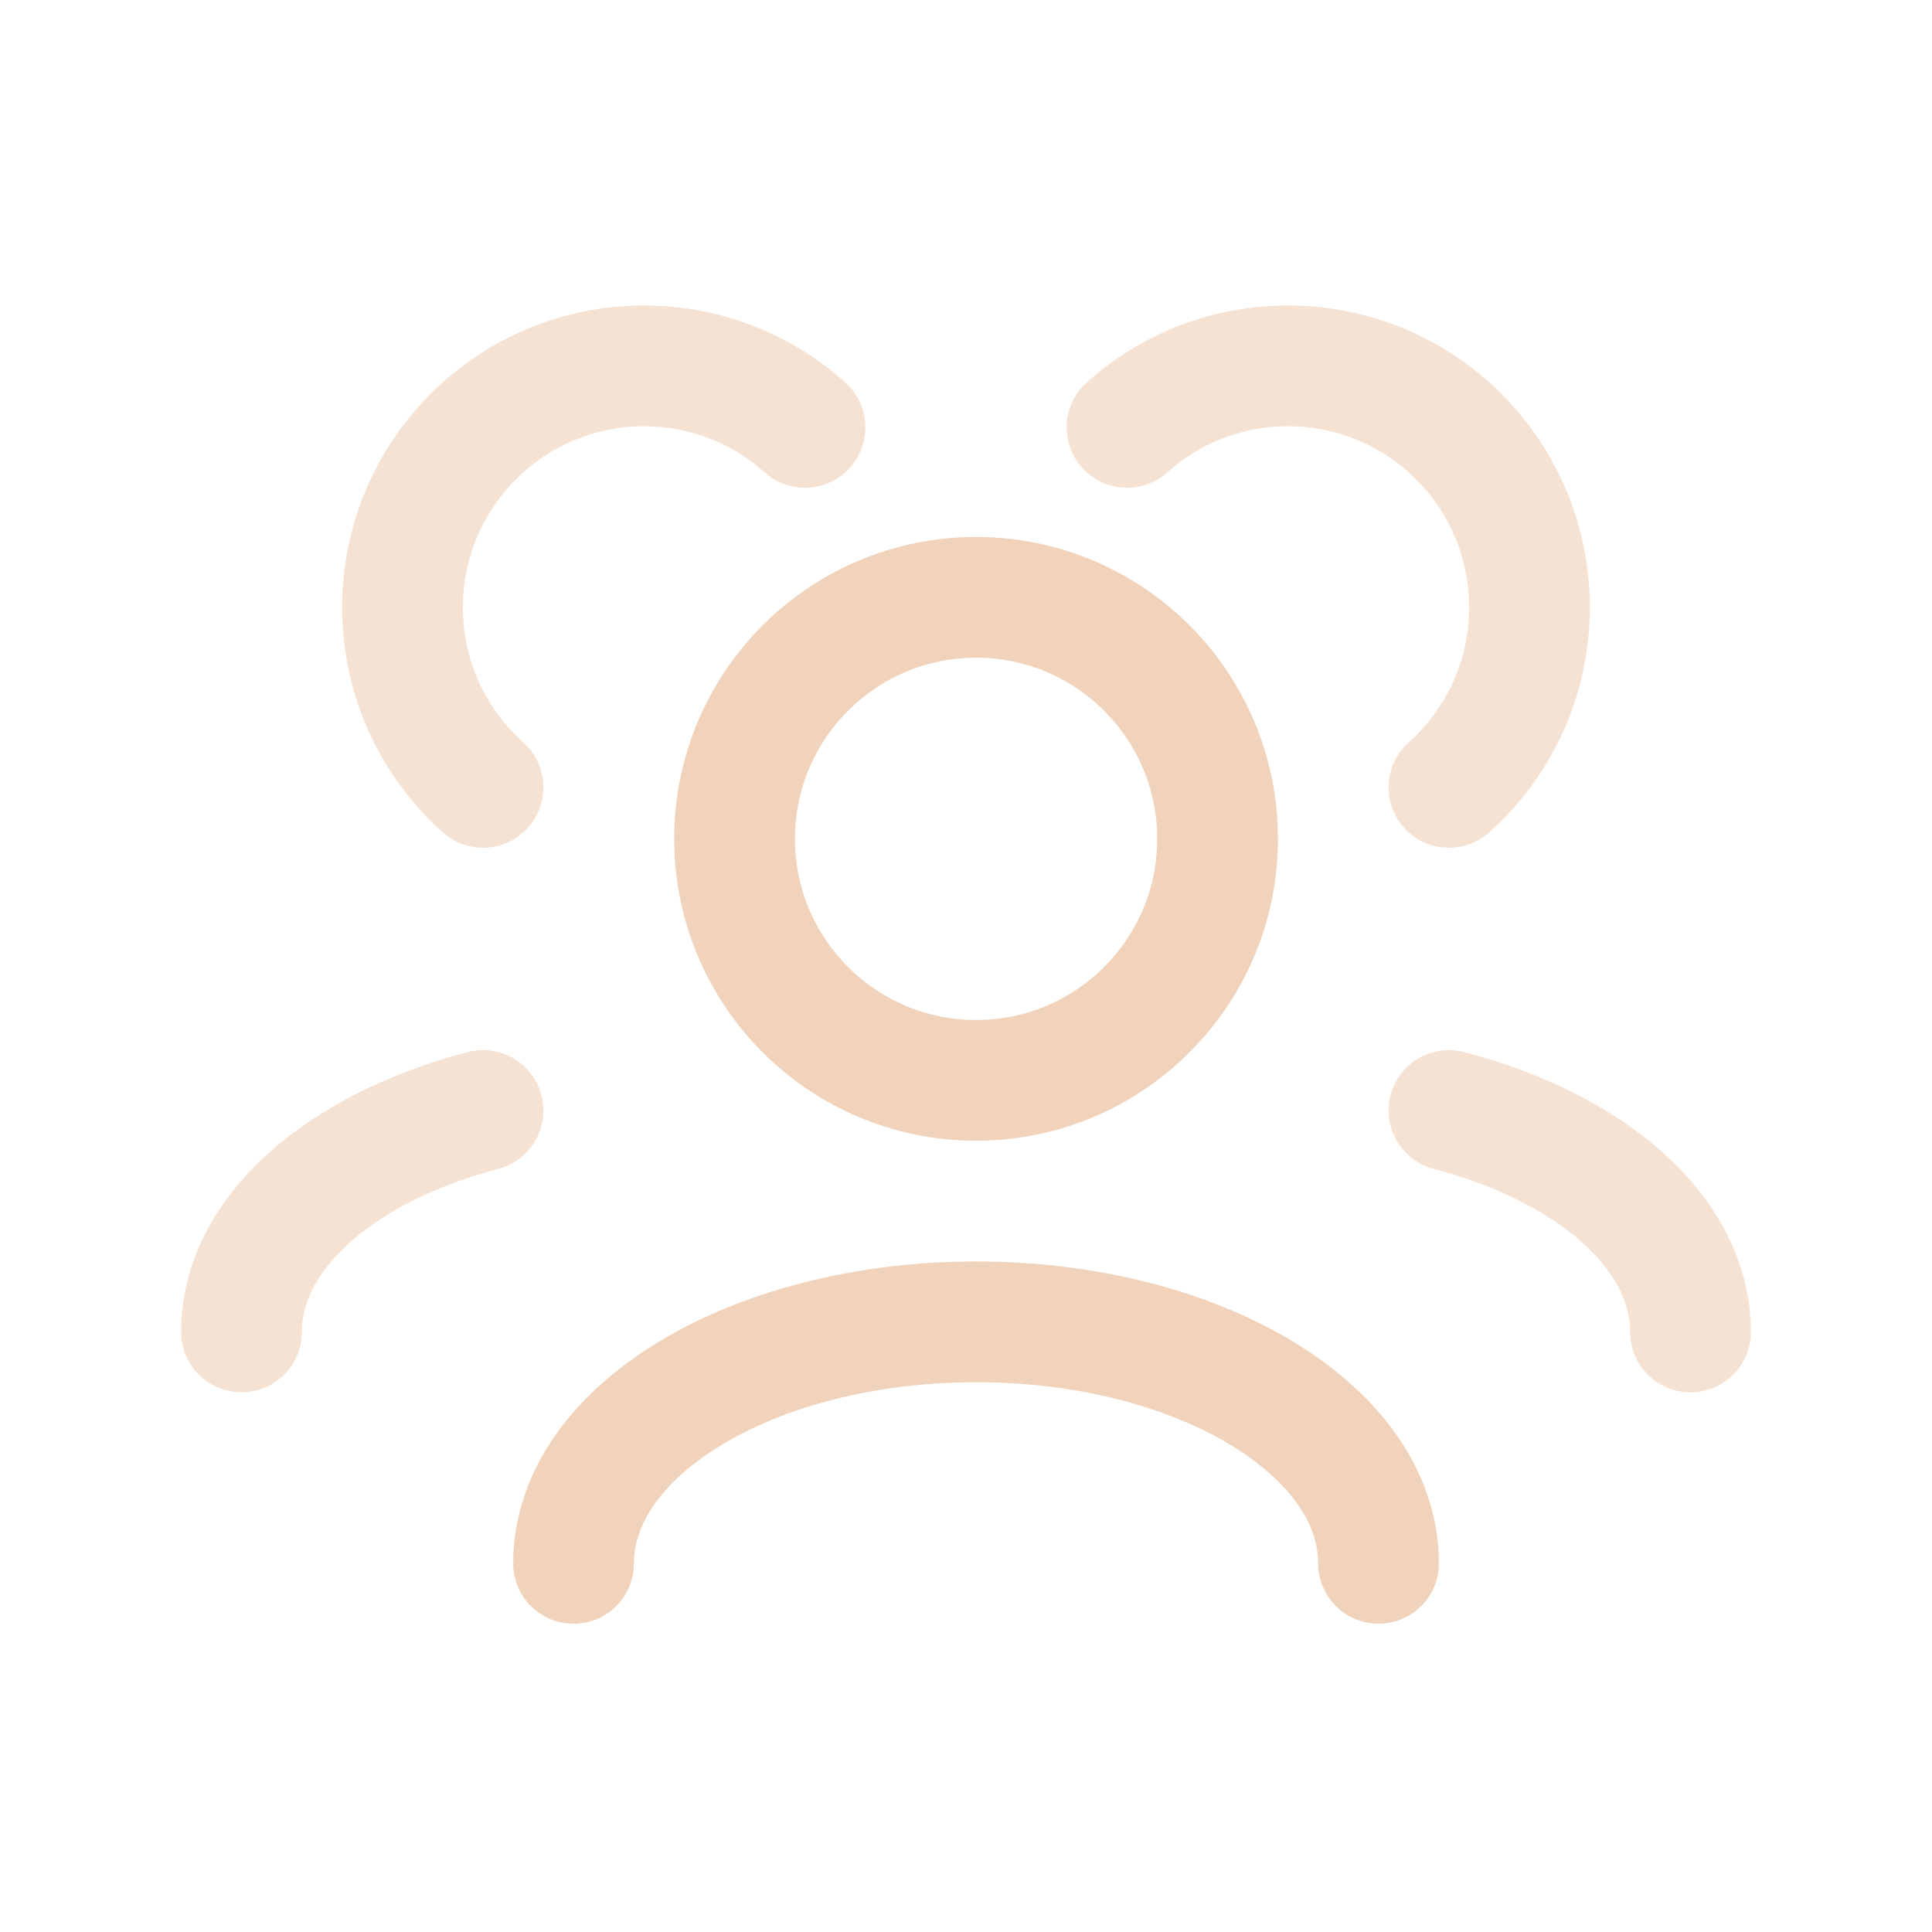
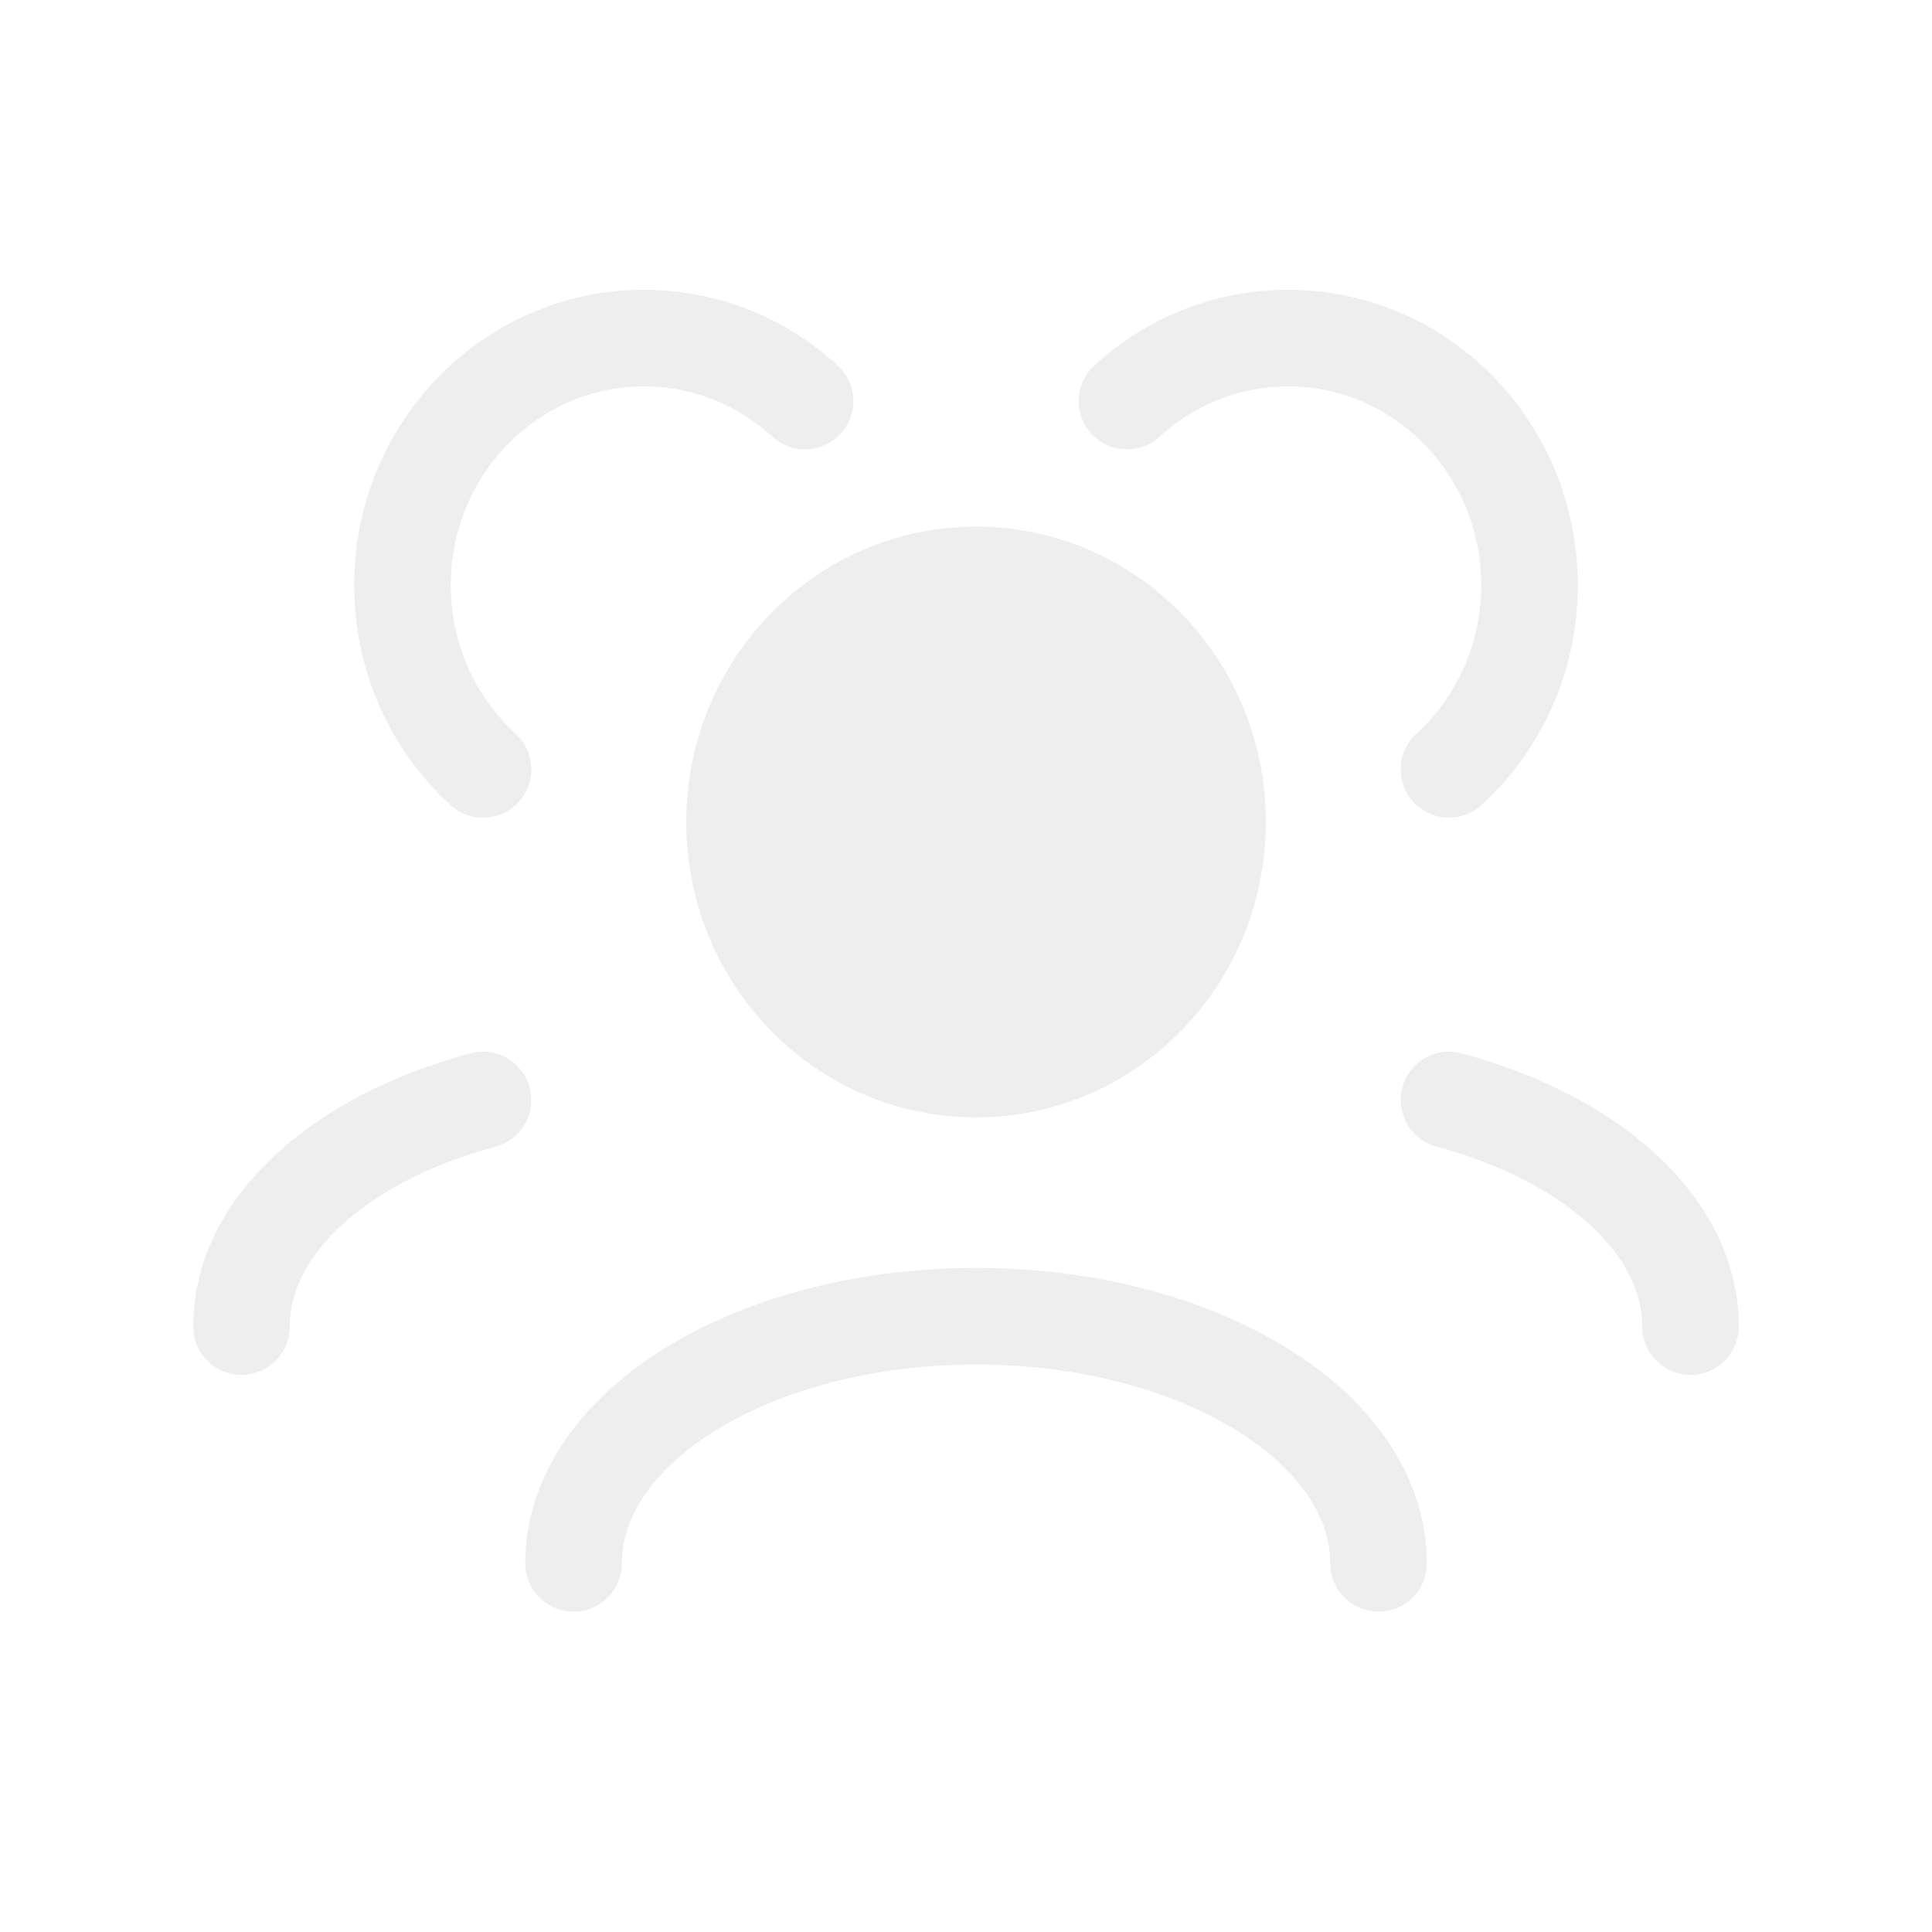
- <svg xmlns="http://www.w3.org/2000/svg" width="32" height="32" viewBox="0 0 32 32" fill="none">
-   <path d="M28 22.061C28 20.42 26.355 19.011 24 18.393M4 22.061C4 20.42 5.645 19.011 8 18.393M24 13.041C24.818 12.309 25.333 11.245 25.333 10.06C25.333 7.851 23.543 6.06 21.333 6.06C20.309 6.06 19.374 6.445 18.667 7.079M8 13.041C7.182 12.309 6.667 11.245 6.667 10.06C6.667 7.851 8.458 6.06 10.667 6.06C11.691 6.06 12.626 6.445 13.333 7.079" stroke="#F1D3BB" stroke-opacity="0.65" stroke-width="2" stroke-linecap="round" stroke-linejoin="round" />
-   <path d="M22.833 25.894C22.833 23.684 19.849 21.894 16.167 21.894C12.485 21.894 9.5 23.684 9.5 25.894M16.167 17.894C13.957 17.894 12.167 16.103 12.167 13.894C12.167 11.684 13.957 9.894 16.167 9.894C18.376 9.894 20.167 11.684 20.167 13.894C20.167 16.103 18.376 17.894 16.167 17.894Z" stroke="#F1D3BB" stroke-width="2" stroke-linecap="round" stroke-linejoin="round" />
+ <svg xmlns="http://www.w3.org/2000/svg" width="40" height="40" viewBox="0 0 40 40" fill="none">
+   <path d="M15.208 17.019C15.208 19.844 17.447 22.135 20.208 22.135C22.97 22.135 25.208 19.844 25.208 17.019C25.208 14.193 22.97 11.903 20.208 11.903C17.447 11.903 15.208 14.193 15.208 17.019Z" fill="#EEEEEE" />
+   <path d="M35 27.465C35 25.367 32.943 23.564 30 22.774M5 27.465C5 25.367 7.057 23.564 10 22.774M30 15.929C31.023 14.992 31.667 13.631 31.667 12.116C31.667 9.29 29.428 7 26.667 7C25.386 7 24.218 7.493 23.333 8.303M10 15.929C8.977 14.992 8.333 13.631 8.333 12.116C8.333 9.29 10.572 7 13.333 7C14.614 7 15.782 7.493 16.667 8.303M28.542 32.367C28.542 29.541 24.811 27.251 20.208 27.251C15.606 27.251 11.875 29.541 11.875 32.367M20.208 22.135C17.447 22.135 15.208 19.844 15.208 17.019C15.208 14.193 17.447 11.903 20.208 11.903C22.97 11.903 25.208 14.193 25.208 17.019C25.208 19.844 22.97 22.135 20.208 22.135Z" stroke="#EEEEEE" stroke-width="2" stroke-linecap="round" stroke-linejoin="round" />
</svg>
